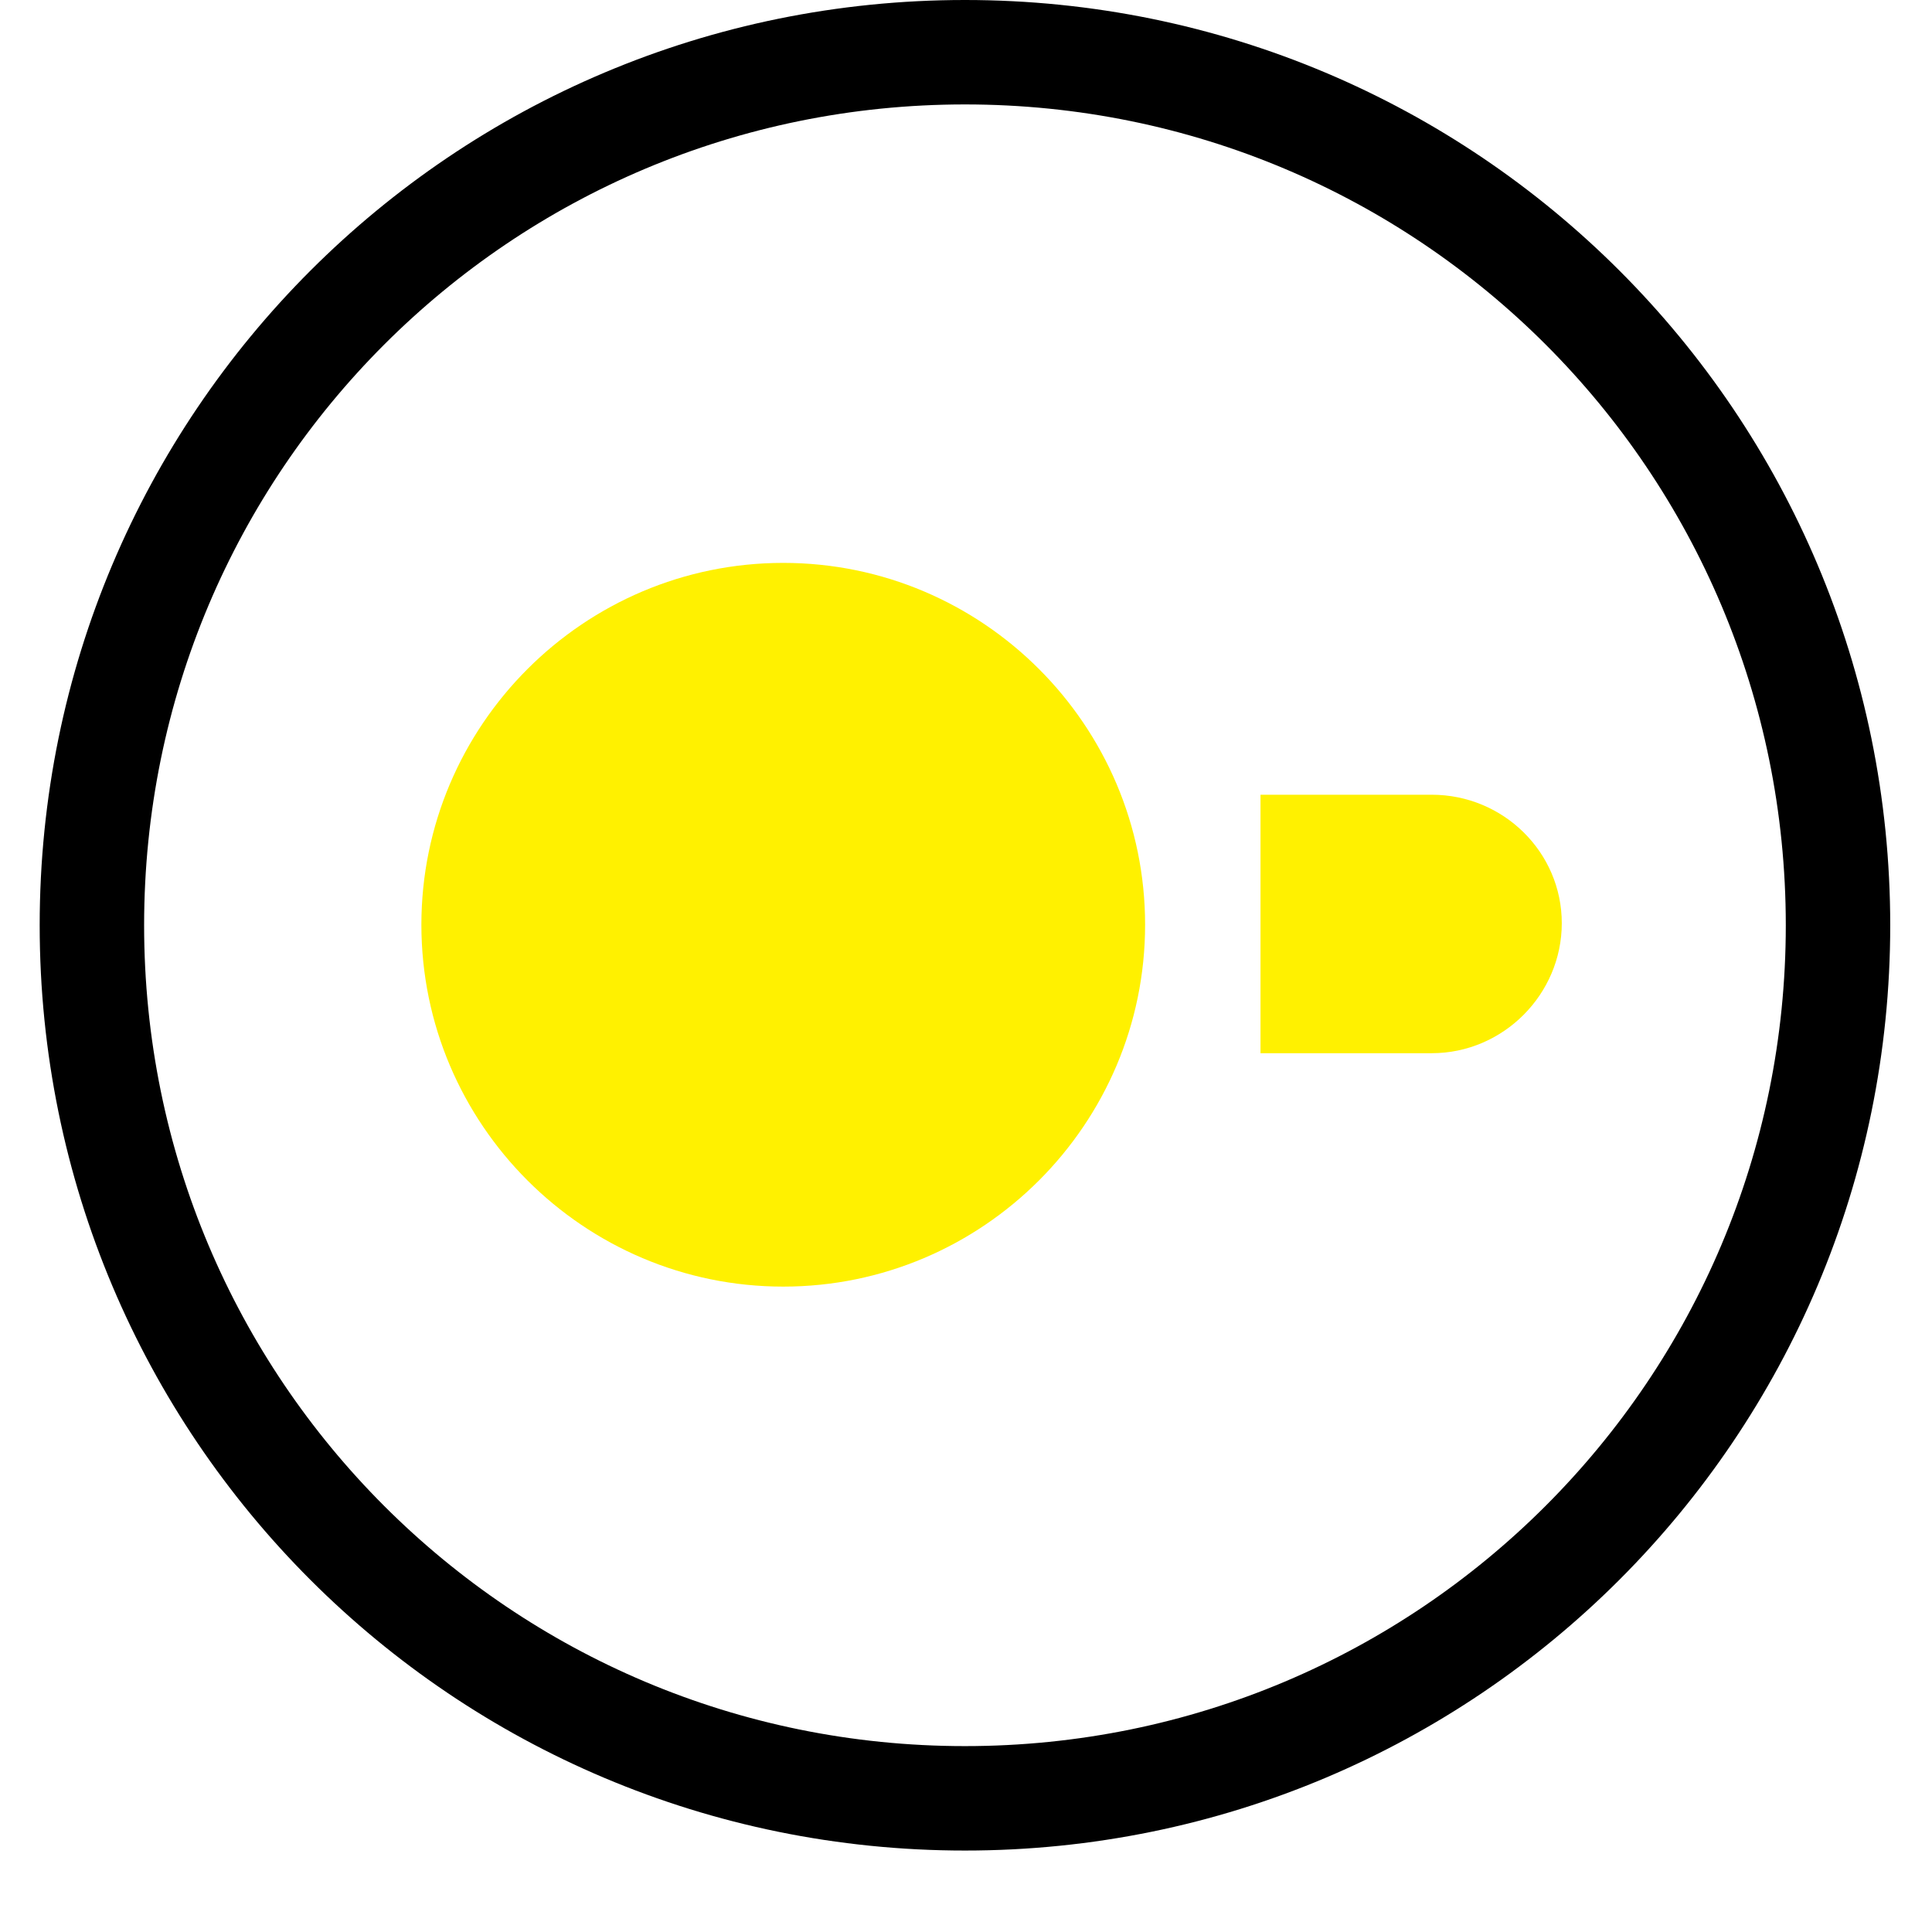
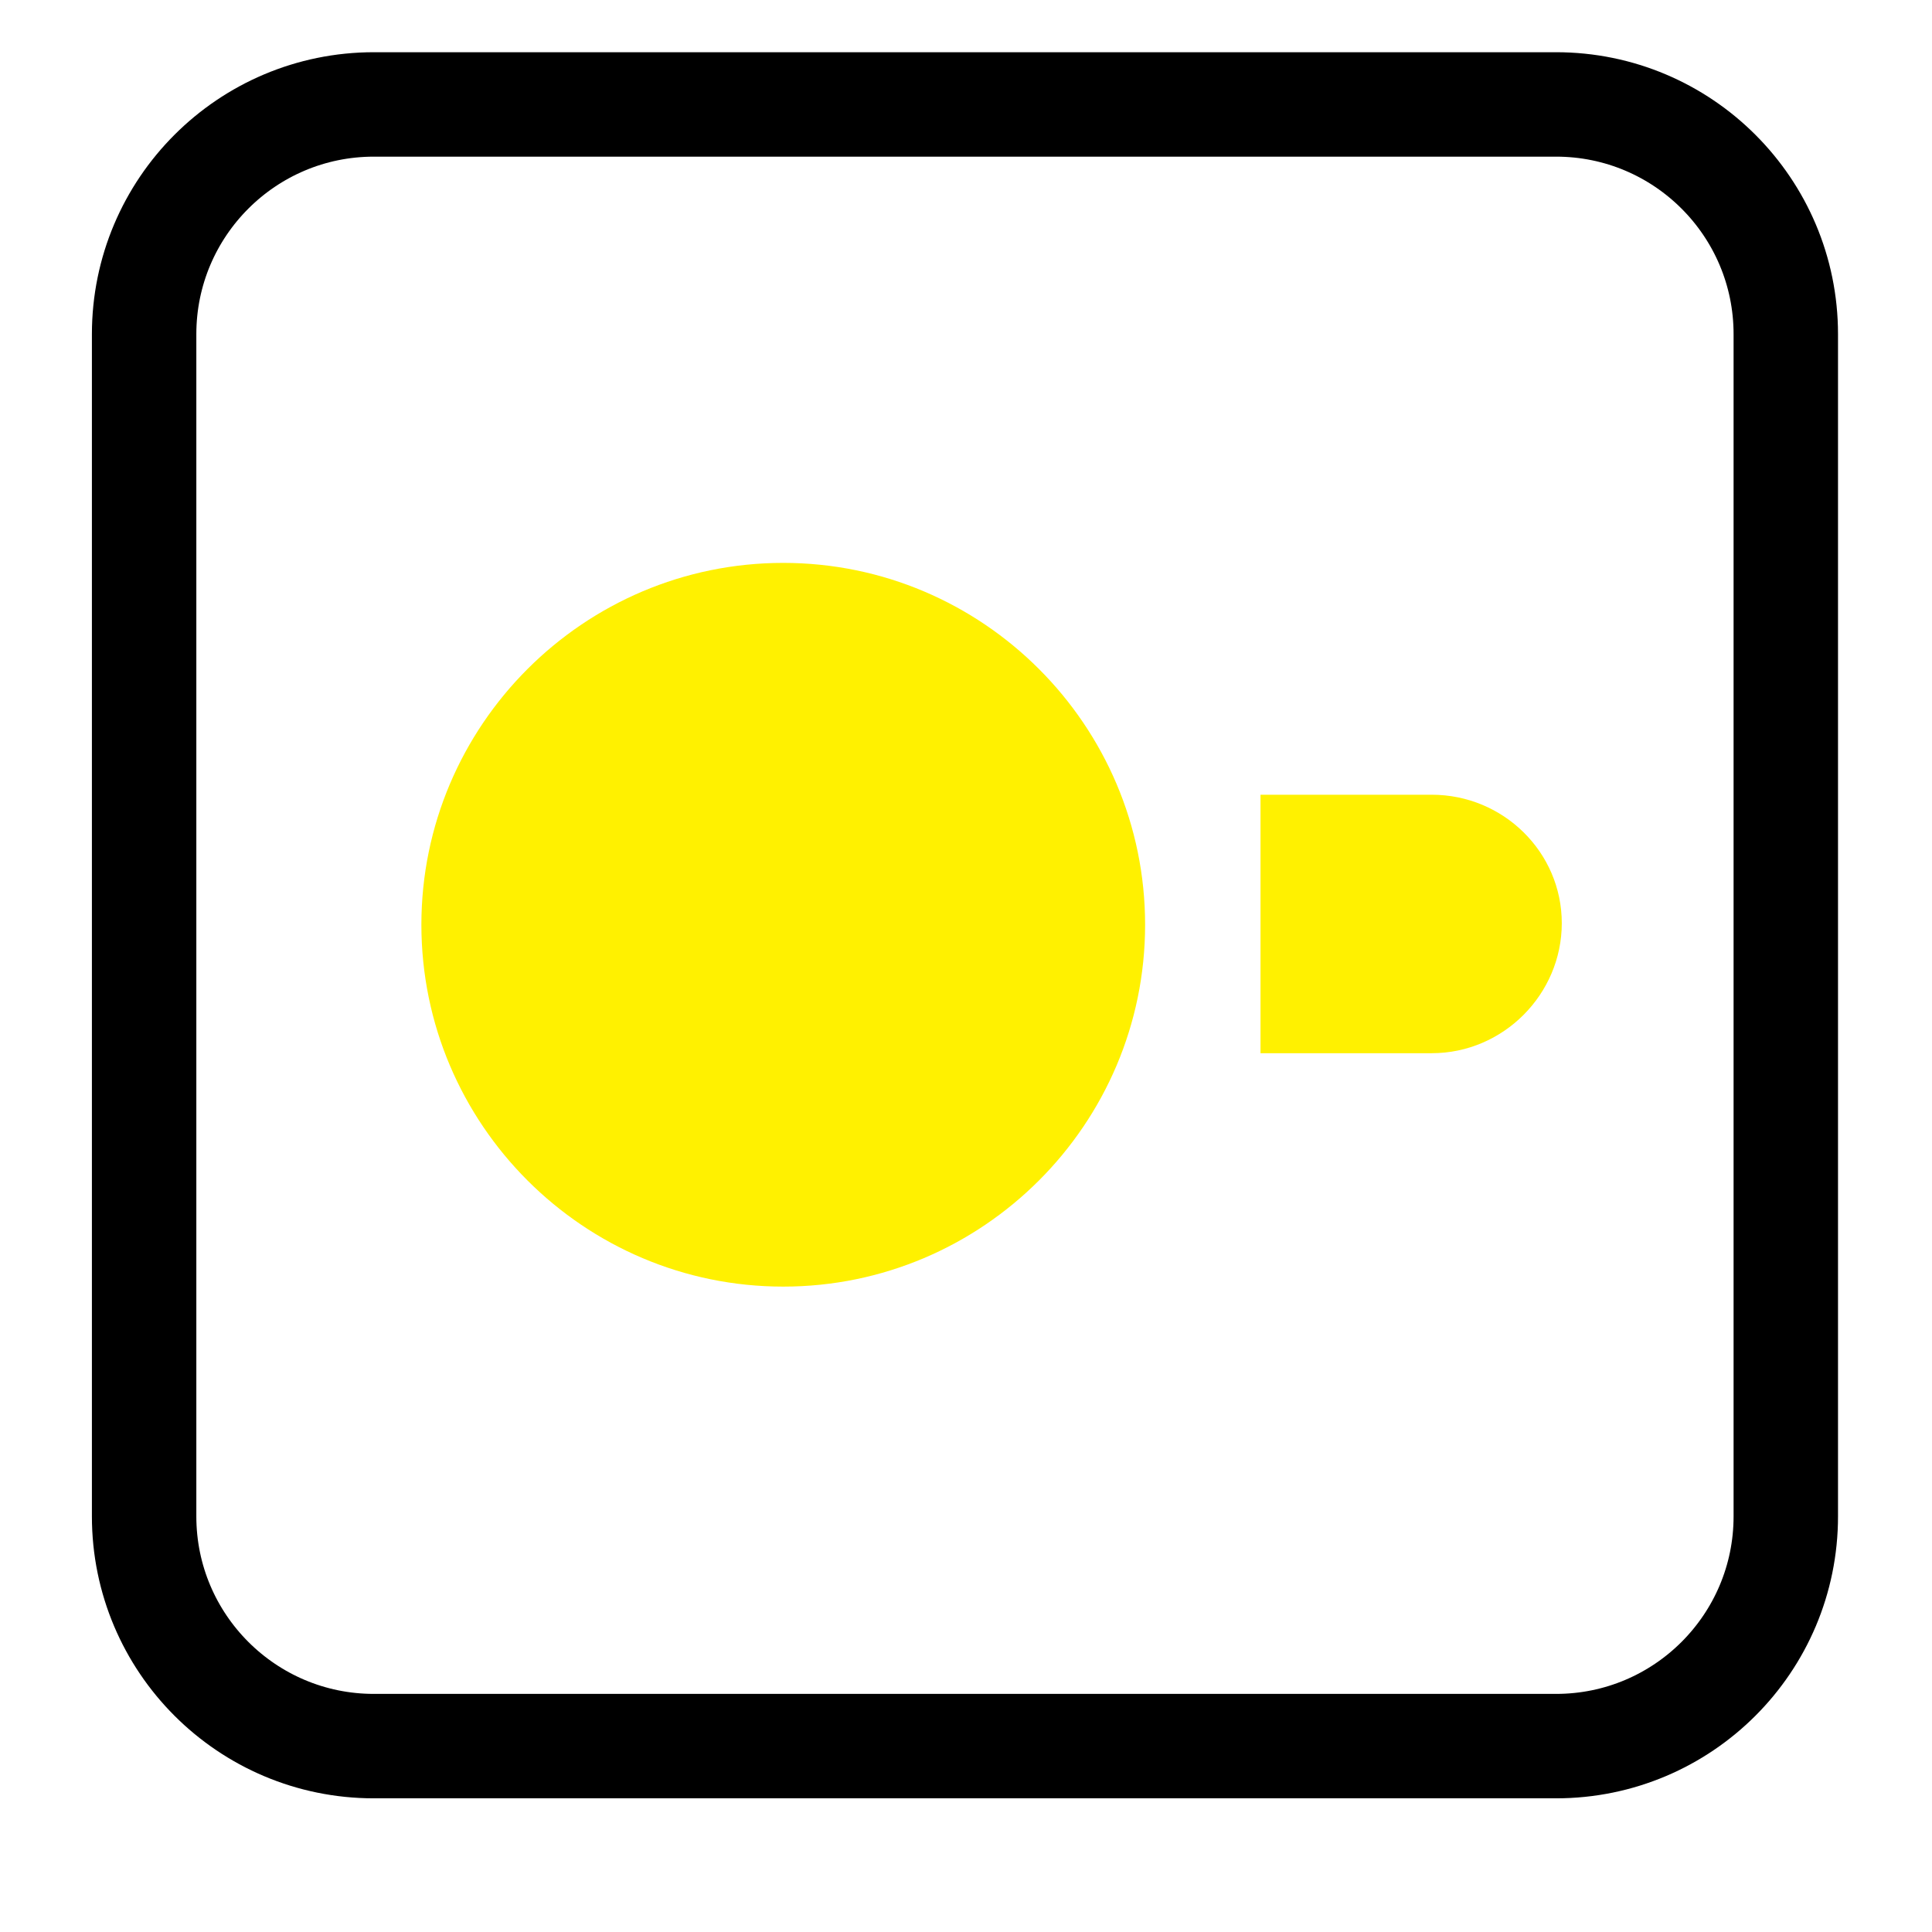
<svg xmlns="http://www.w3.org/2000/svg" viewBox="200 0 370 370">
  <style>.st0{fill:#fff100}</style>
-   <path d="M384.8,344.4L384.8,344.4c-92.5,0-167.2-74.7-167.2-167.2l0,0C217.6,84.7,292.3,10,384.8,10l0,0 C477.3,10,552,84.7,552,177.2l0,0C552,269.6,477.3,344.4,384.8,344.4z" fill="none" stroke="currentColor" stroke-width="20" />
+   <rect x="227.6" y="20" width="314.4" height="314.4" rx="44" fill="none" stroke="currentColor" stroke-width="20" />
  <path d="M474.2,152.2h-32.8v49.5h32.8c13.7,0,24.9-11.3,24.9-24.9S487.9,152.2,474.2,152.2" class="st0" />
  <path d="M280.7,177.1c0,38.2,31.1,69.3,69.3,69.3c38.2,0,69.3-31.1,69.3-69.3s-31.1-69.3-69.3-69.3 C311.8,107.8,280.7,138.9,280.7,177.1L280.7,177.1" class="st0" />
</svg>
